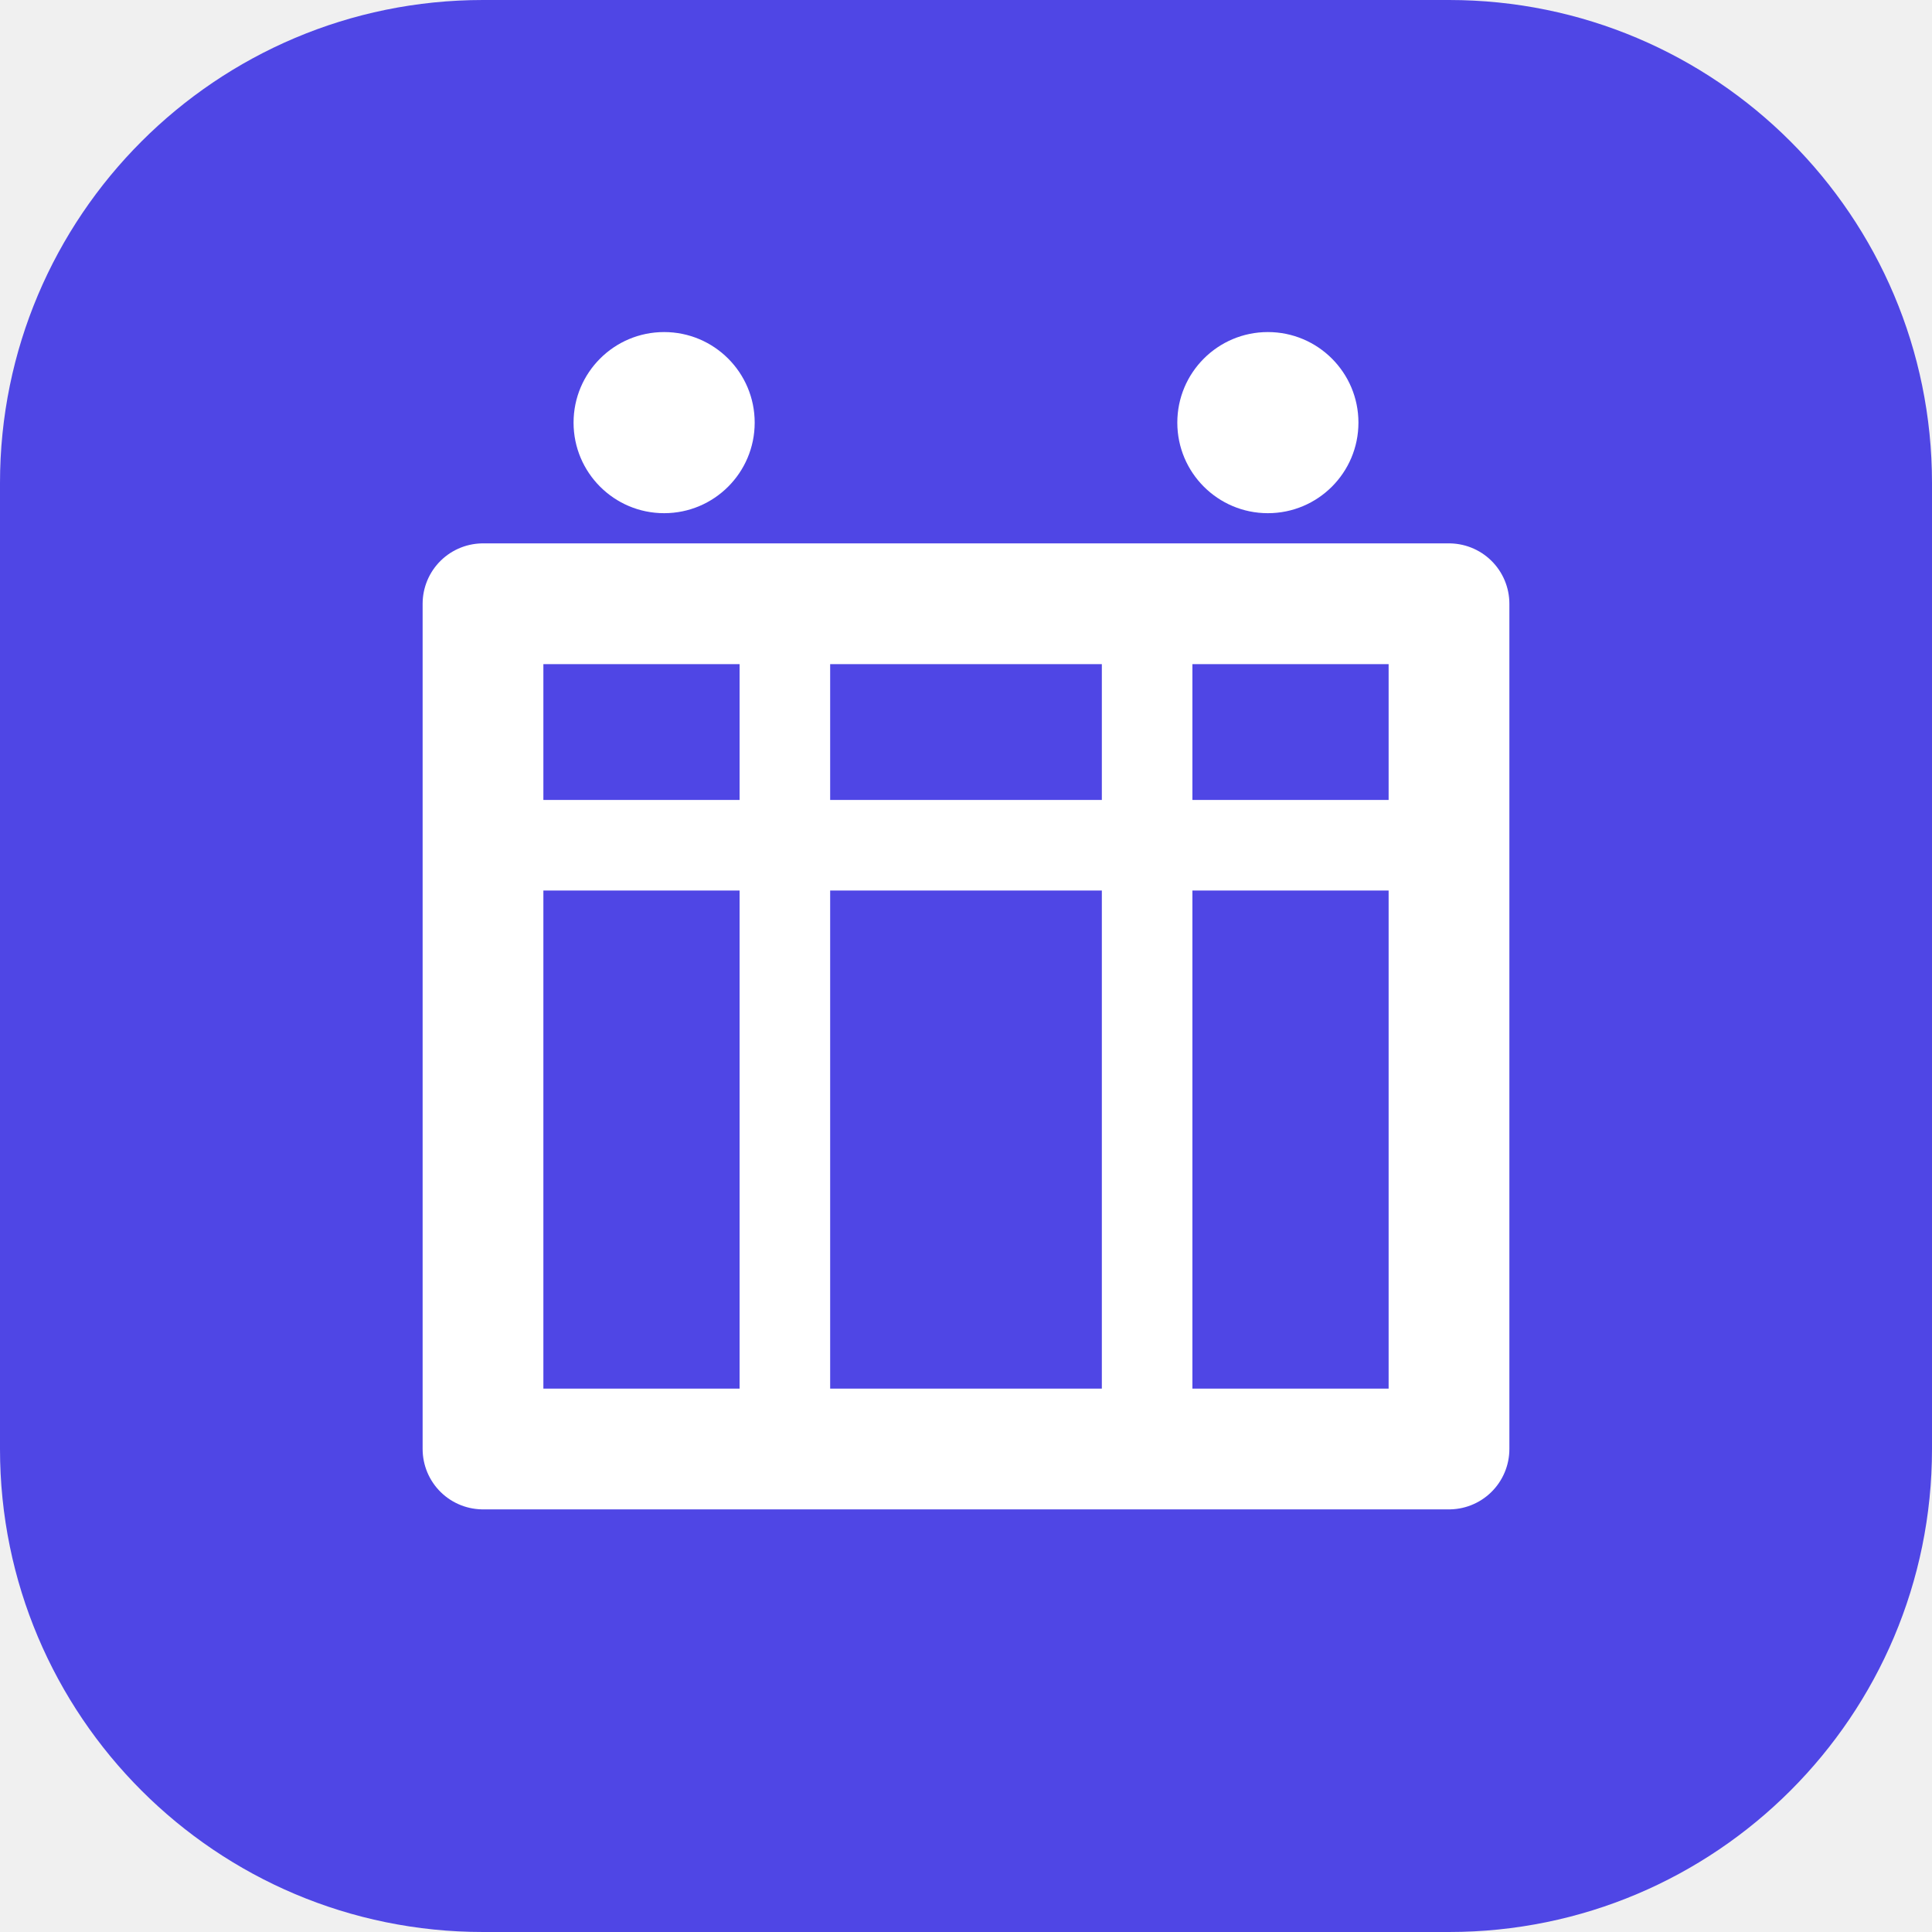
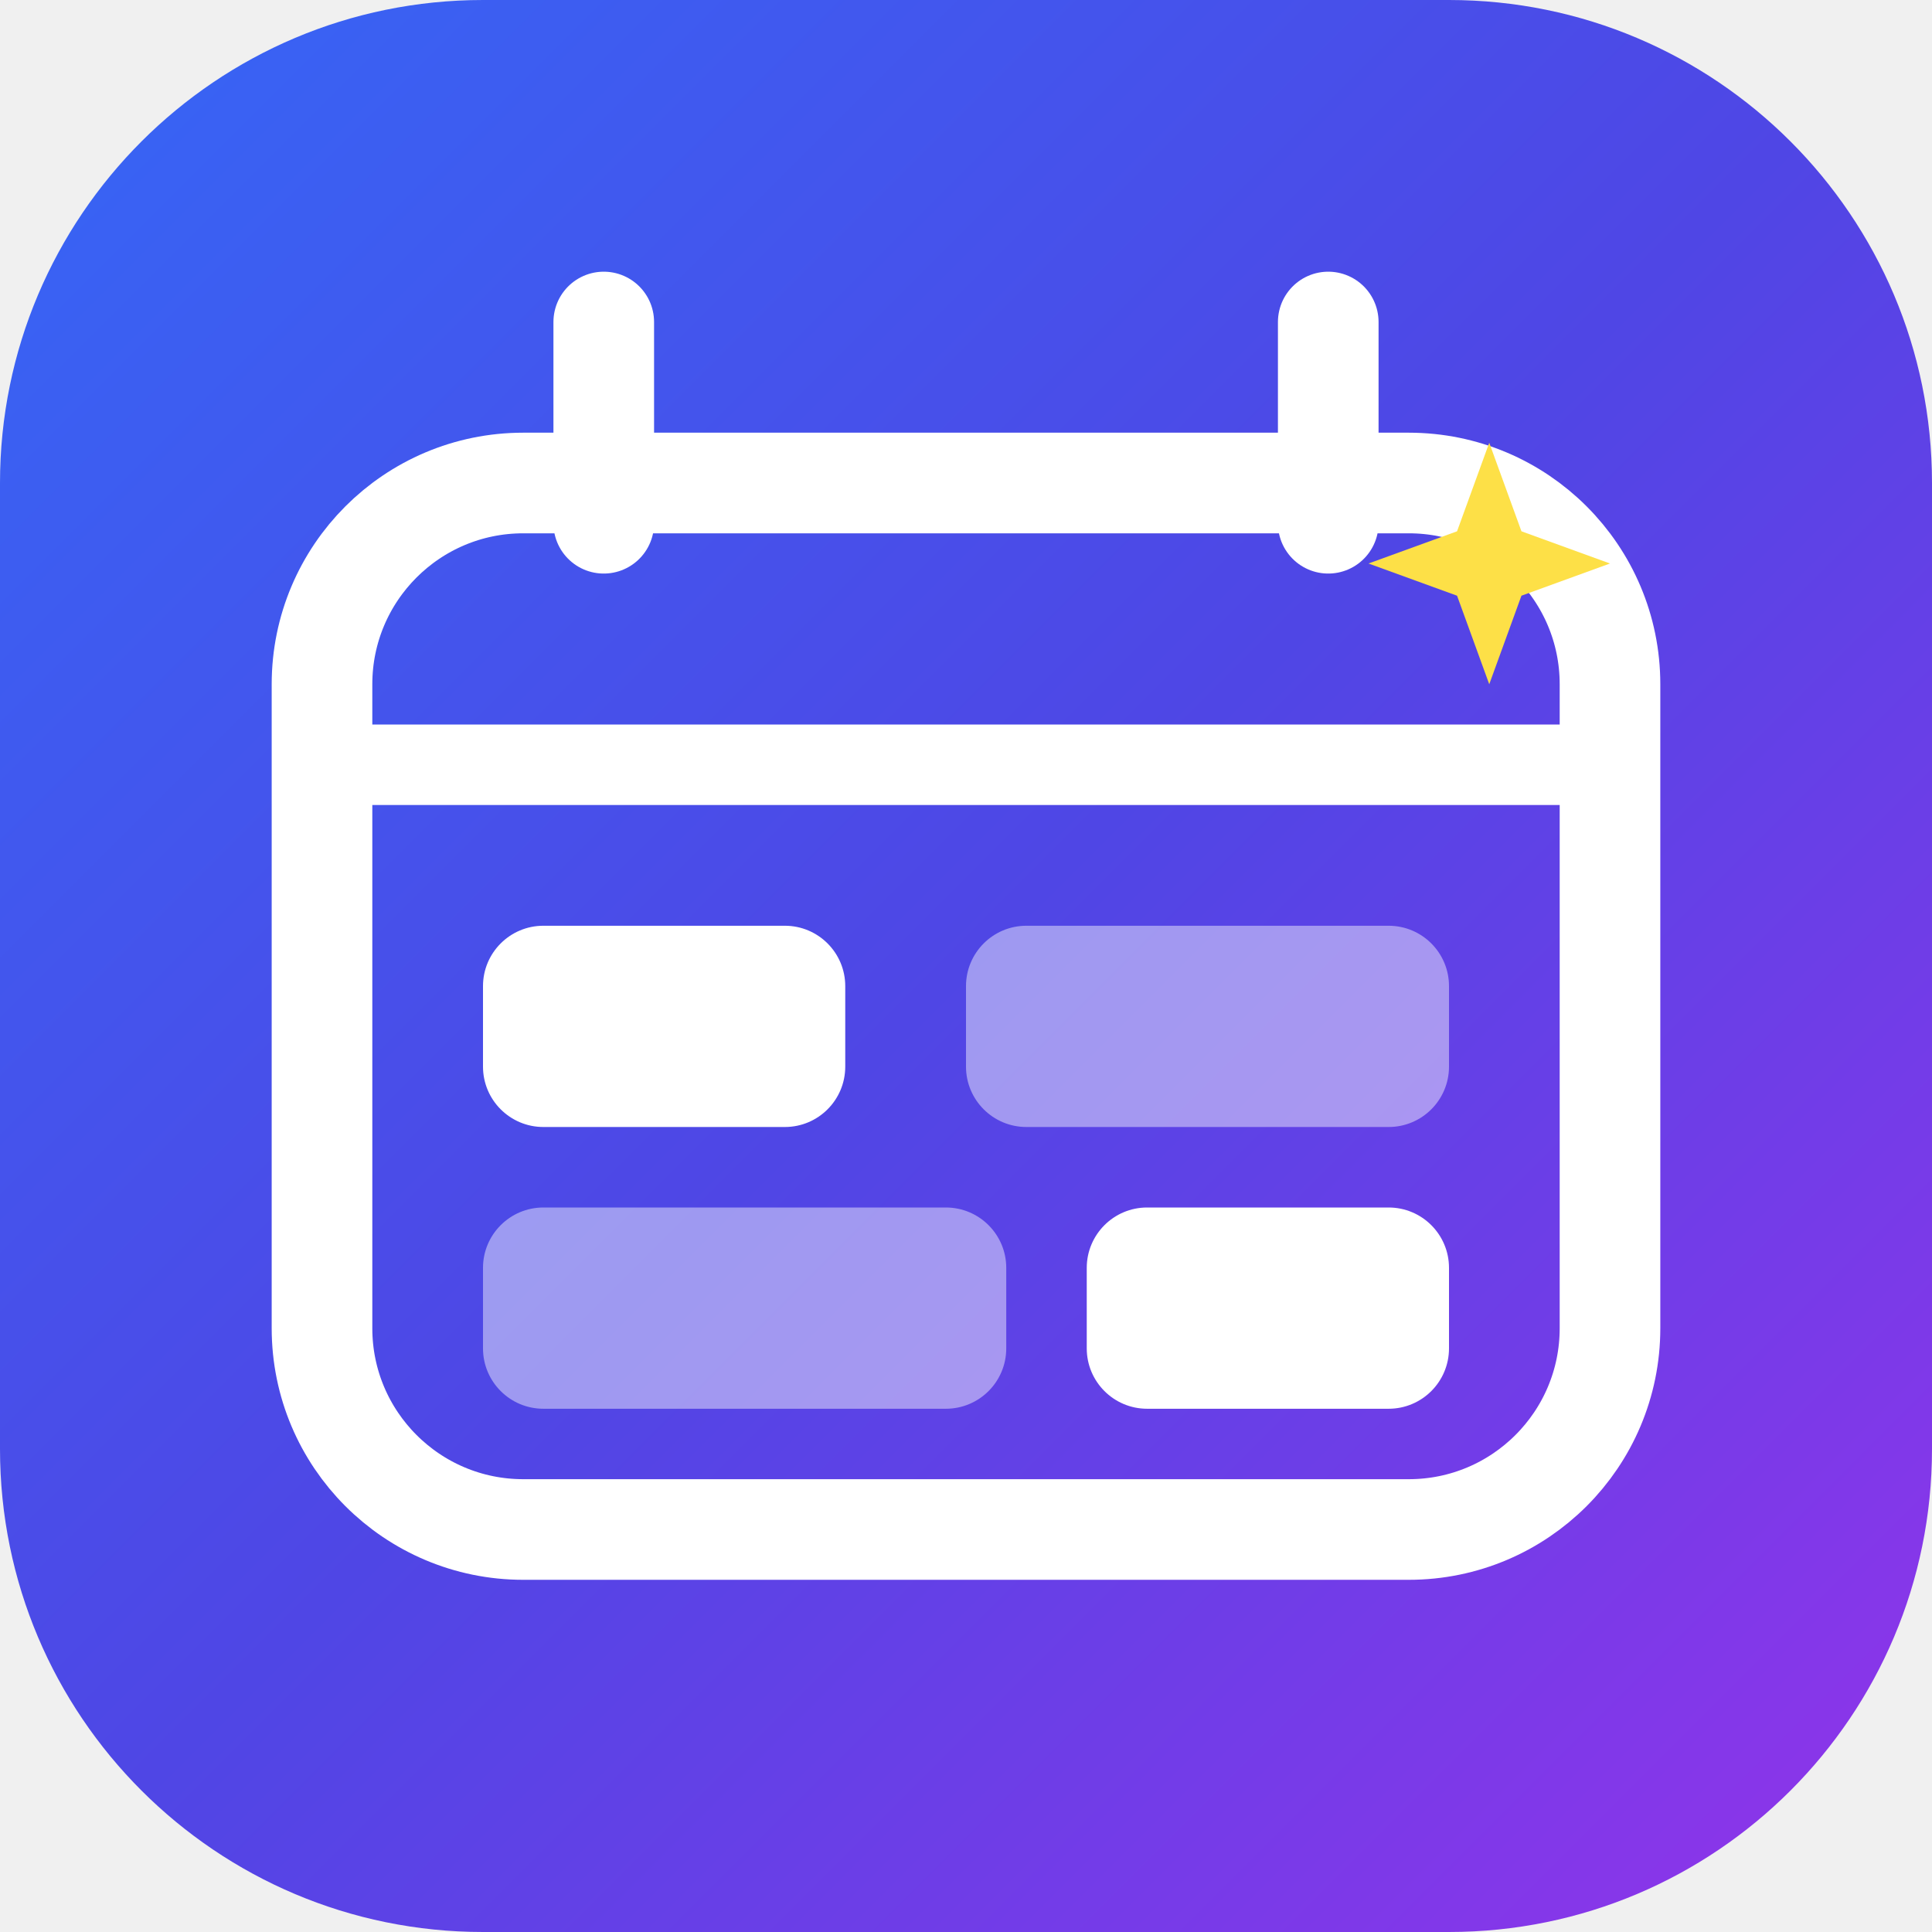
- <svg xmlns="http://www.w3.org/2000/svg" viewBox="0 0 32 32" width="32" height="32">
-   <rect width="32" height="32" rx="8" fill="#4f46e5" />
-   <path d="M8 10h16v14H8z" fill="none" stroke="#ffffff" stroke-width="2" stroke-linejoin="round" />
-   <path d="M8 14h16M13 10v14M19 10v14" stroke="#ffffff" stroke-width="1.5" stroke-linecap="round" />
-   <circle cx="11" cy="7" r="1.5" fill="#ffffff" />
-   <circle cx="21" cy="7" r="1.5" fill="#ffffff" />
+ <svg xmlns="http://www.w3.org/2000/svg" viewBox="0 0 48 48" width="48" height="48">
+   <defs>
+     <linearGradient id="brandGrad" x1="0%" y1="0%" x2="100%" y2="100%">
+       <stop offset="0%" stop-color="#3567f6" />
+       <stop offset="50%" stop-color="#4f46e5" />
+       <stop offset="100%" stop-color="#9333ea" />
+     </linearGradient>
+   </defs>
+   <rect width="48" height="48" rx="12" fill="url(#brandGrad)" />
+   <rect x="8" y="12" width="32" height="26" rx="5" fill="none" stroke="#ffffff" stroke-width="2.5" />
+   <path d="M8 19h32" stroke="#ffffff" stroke-width="2" stroke-linecap="round" />
+   <path d="M15 8v5M33 8v5" stroke="#ffffff" stroke-width="2.5" stroke-linecap="round" />
+   <rect x="12" y="23" width="9" height="5" rx="1.5" fill="#ffffff" />
+   <rect x="24" y="23" width="12" height="5" rx="1.5" fill="#ffffff" fill-opacity="0.45" />
+   <rect x="12" y="30" width="13" height="5" rx="1.5" fill="#ffffff" fill-opacity="0.45" />
+   <rect x="27" y="30" width="9" height="5" rx="1.5" fill="#ffffff" />
+   <path d="M37 11l.8 2.2L40 14l-2.2.8L37 17l-.8-2.2L34 14l2.2-.8L37 11z" fill="#fde047" />
</svg>
